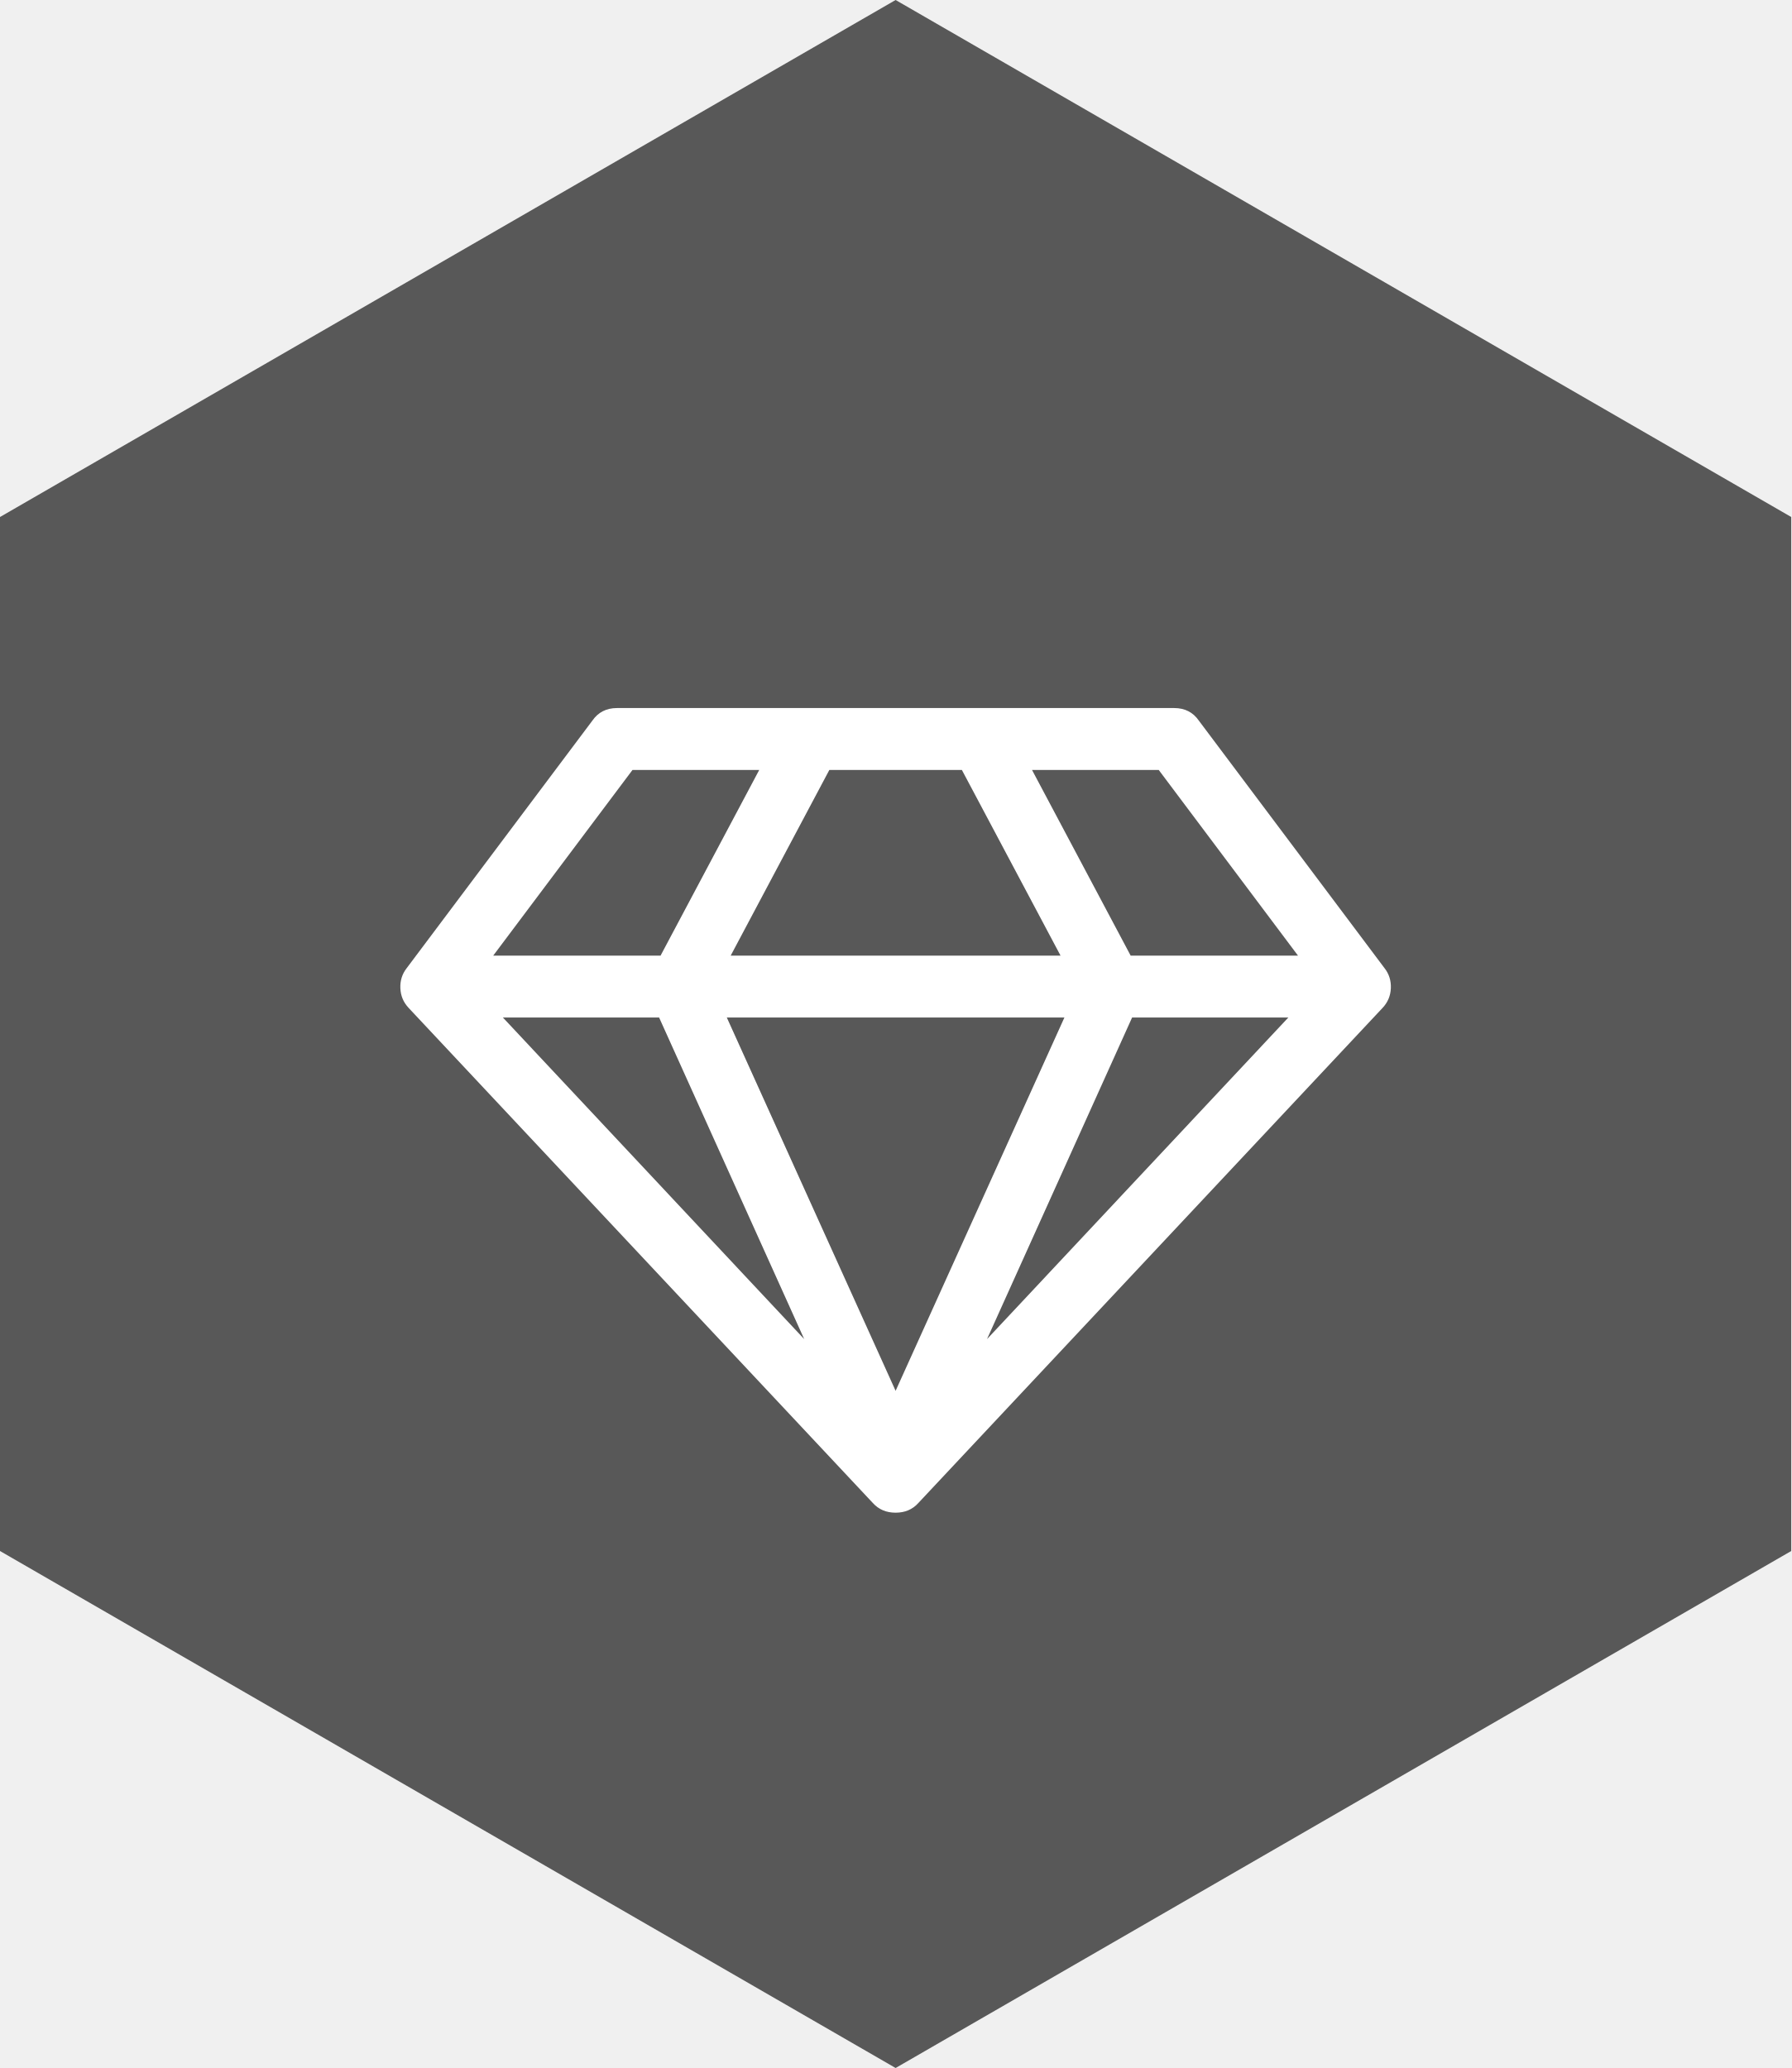
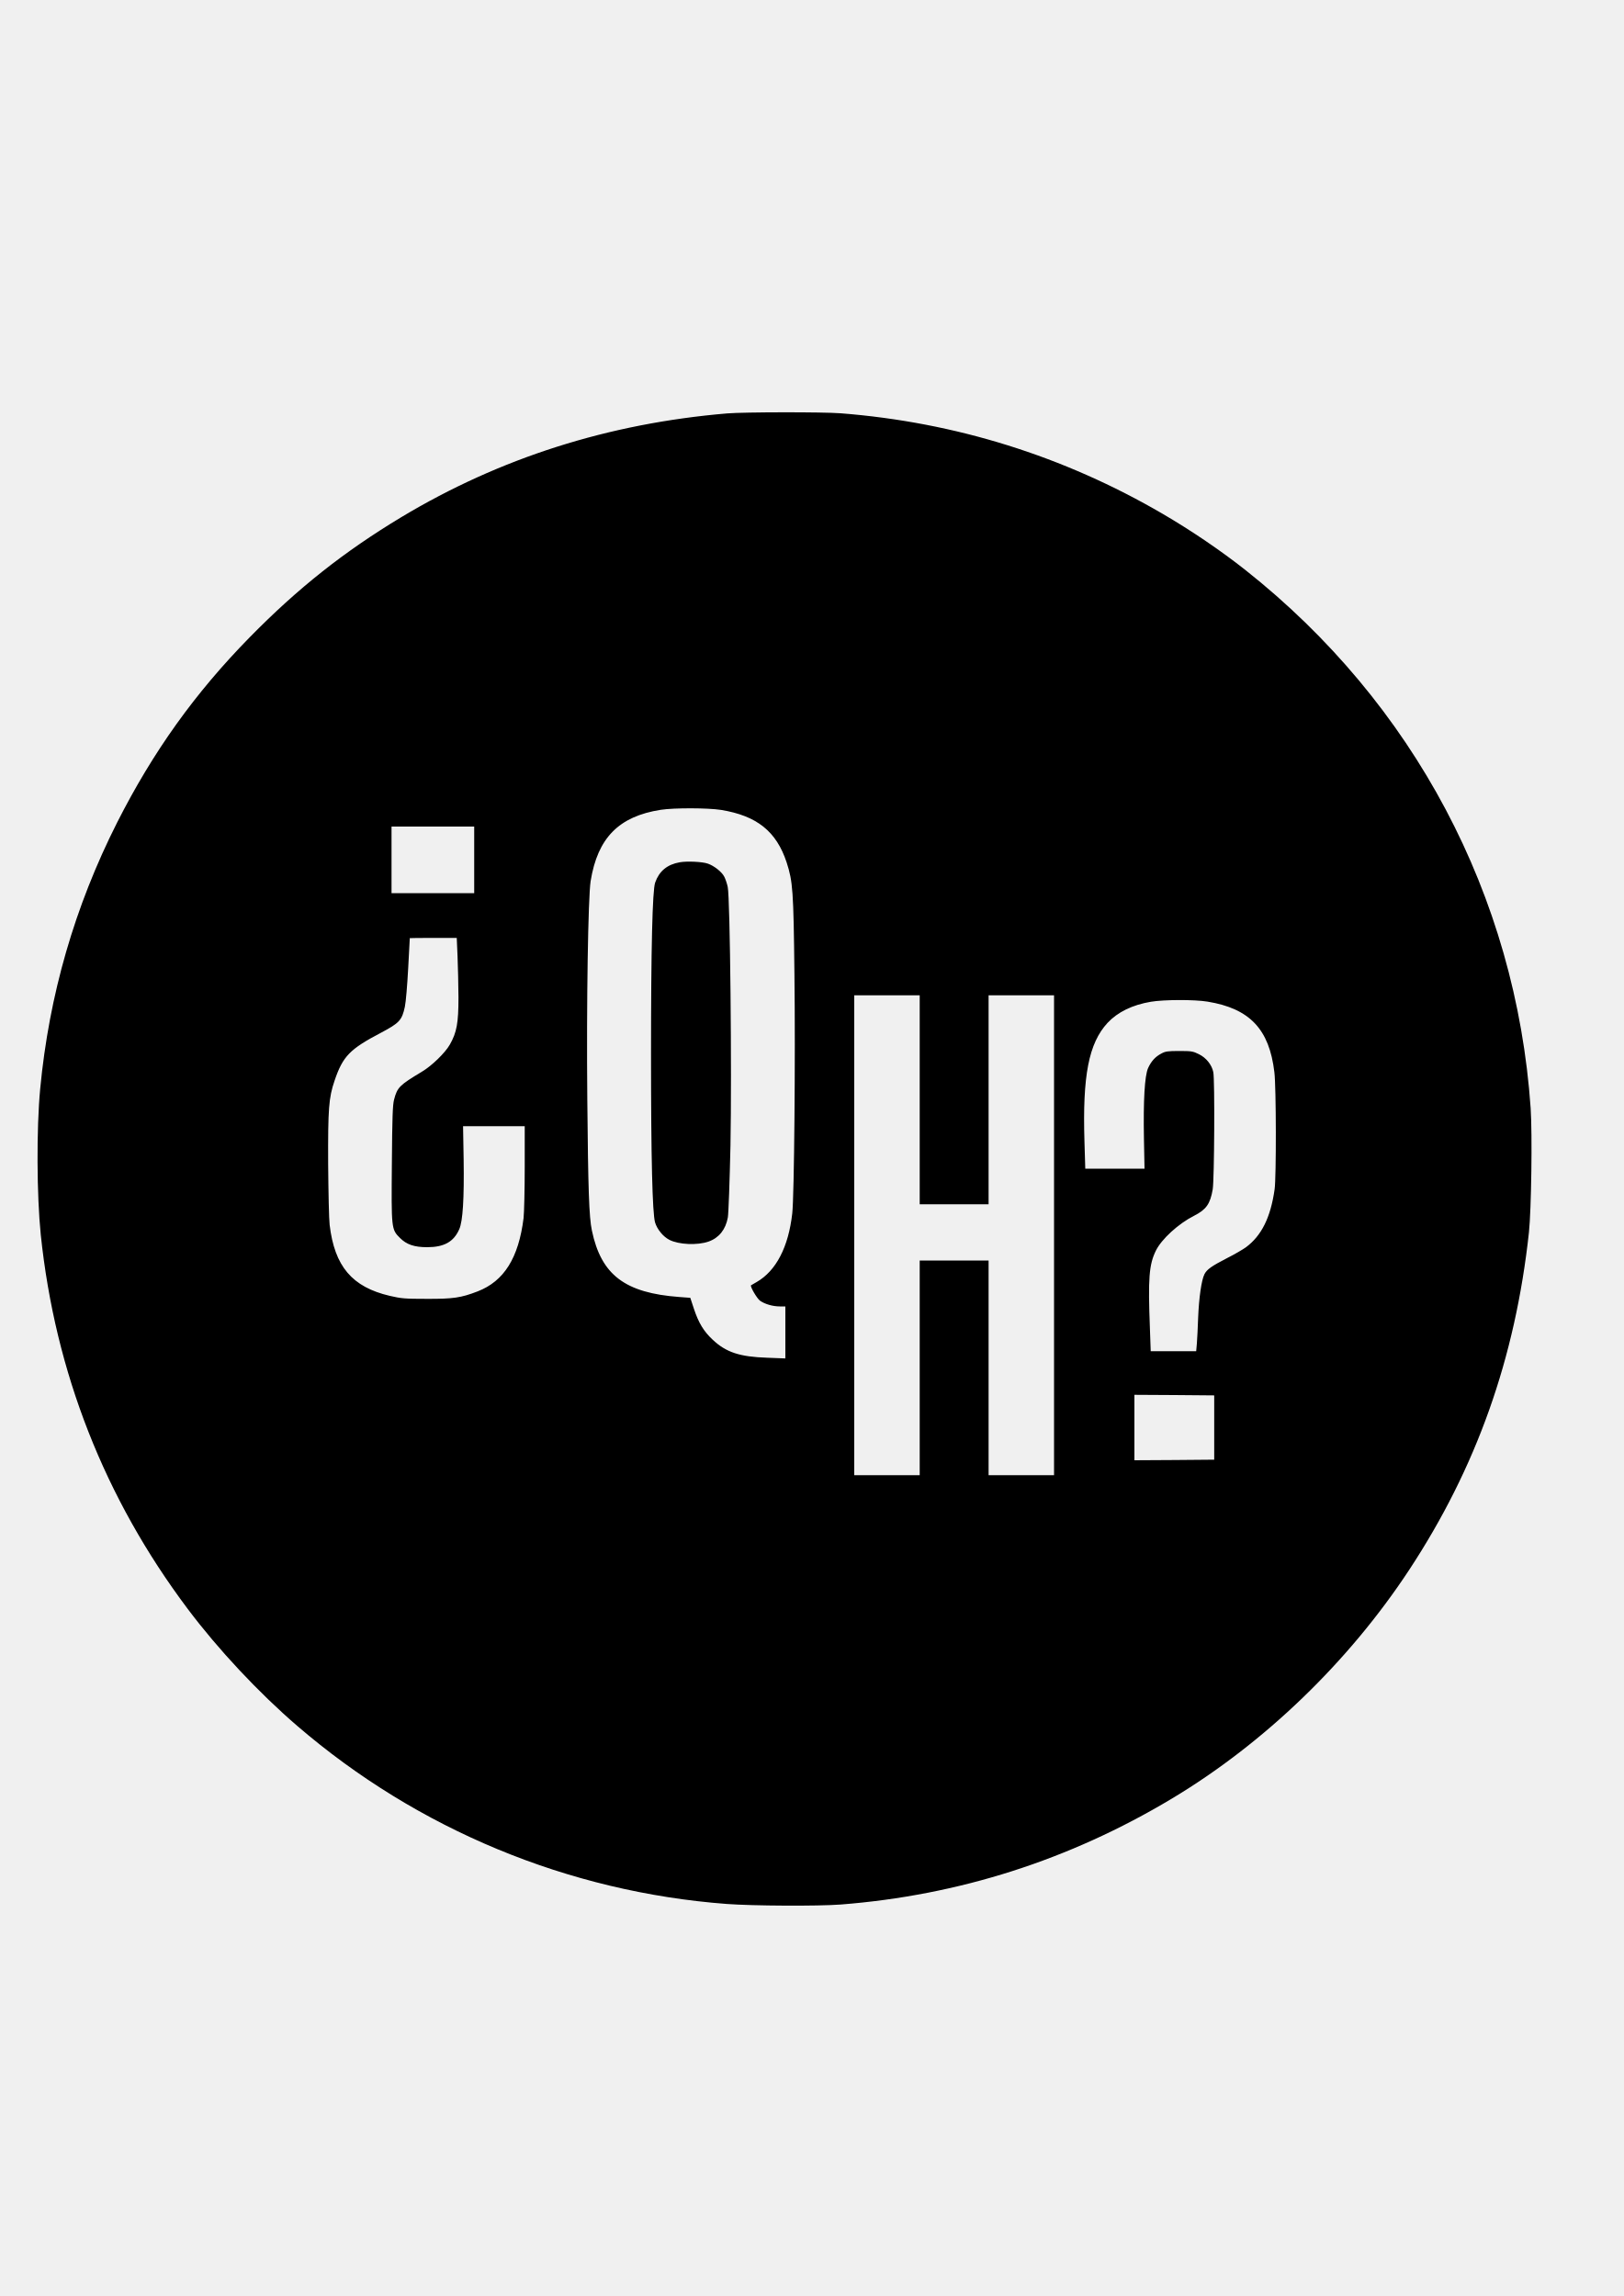
- <svg xmlns="http://www.w3.org/2000/svg" version="1.1" id="Layer_1" x="0px" y="0px" width="149.167px" height="172.243px" viewBox="0 0 149.167 172.243" enable-background="new 0 0 149.167 172.243" xml:space="preserve">
-   <polygon fill="#585858" points="149.167,129.183 74.583,172.243 0,129.183 0,43.061 74.583,0 149.167,43.061 " />
-   <path fill="#FFFFFF" d="M41.88,84.75l25.09,26.783L54.889,84.75H41.88z M74.583,115.841L88.64,84.75H60.527L74.583,115.841z   M55.009,79.594l8.217-15.466H52.673l-11.6,15.466H55.009z M82.196,111.533l25.091-26.783h-13.01L82.196,111.533z M60.849,79.594  h27.469l-8.217-15.466H69.065L60.849,79.594z M94.157,79.594h13.936L96.494,64.128H85.942L94.157,79.594z M99.835,60.02  l15.467,20.621c0.376,0.483,0.55,1.04,0.523,1.671c-0.027,0.632-0.257,1.174-0.686,1.632l-38.664,41.243  c-0.483,0.536-1.113,0.804-1.893,0.804c-0.778,0-1.408-0.268-1.892-0.804L34.026,83.944c-0.429-0.457-0.658-1-0.685-1.632  c-0.027-0.631,0.147-1.188,0.523-1.671L49.331,60.02c0.484-0.699,1.168-1.047,2.054-1.047h46.398  C98.667,58.973,99.353,59.322,99.835,60.02z" />
+ <svg xmlns="http://www.w3.org/2000/svg" version="1.0" width="1414pt" height="2000pt" viewBox="0 0 1414 2000" preserveAspectRatio="xMidYMid meet">
+   <g transform="translate(0,2000) scale(0.1,-0.1)" fill="#000000" stroke="none">
+     <path d="M6335 16399 c-1035 -87 -1981 -388 -2840 -904 -498 -300 -899 -617 -1320 -1046 -477 -486 -842 -996 -1155 -1614 -369 -730 -593 -1504 -670 -2320 -33 -346 -30 -930 5 -1270 125 -1198 556 -2296 1280 -3260 265 -353 619 -731 955 -1020 1047 -901 2361 -1446 3739 -1550 229 -17 792 -20 992 -5 1029 80 1993 388 2884 922 807 484 1540 1191 2068 1993 586 891 924 1843 1043 2940 21 200 30 854 15 1082 -128 1850 -1018 3528 -2486 4689 -210 166 -467 341 -717 487 -863 504 -1808 799 -2807 877 -157 12 -839 11 -986 -1z m-55 -3454 c312 -51 482 -187 571 -457 54 -168 60 -242 68 -973 9 -730 -2 -1936 -19 -2085 -33 -292 -140 -499 -309 -597 -25 -14 -48 -27 -50 -29 -10 -9 51 -114 78 -134 42 -30 112 -50 173 -50 l48 0 0 -226 0 -227 -157 6 c-241 8 -359 47 -476 157 -78 73 -122 145 -163 268 l-32 97 -94 7 c-475 35 -682 192 -763 579 -25 117 -33 362 -40 1144 -8 843 7 1758 29 1900 61 376 245 564 611 621 117 18 410 17 525 -1z m-2150 -435 l0 -290 -360 0 -360 0 0 290 0 290 360 0 360 0 0 -290z m-145 -842 c4 -90 7 -251 8 -358 0 -221 -15 -303 -75 -409 -41 -72 -157 -185 -243 -236 -196 -118 -215 -136 -243 -244 -12 -45 -16 -153 -19 -553 -5 -572 -5 -577 71 -652 57 -57 124 -80 236 -80 148 0 232 47 280 157 31 70 43 265 38 610 l-5 287 269 0 268 0 0 -358 c0 -197 -5 -396 -10 -442 -43 -347 -170 -550 -400 -639 -145 -56 -214 -66 -445 -65 -190 0 -221 3 -320 26 -329 77 -481 257 -524 618 -6 47 -11 285 -13 530 -2 483 5 578 56 727 72 213 133 275 406 418 158 84 181 108 206 225 9 42 21 188 29 335 7 143 14 261 14 263 1 1 93 2 205 2 l204 0 7 -162z m4025 -1248 l0 -910 300 0 300 0 0 910 0 910 285 0 285 0 0 -2090 0 -2090 -285 0 -285 0 0 935 0 935 -300 0 -300 0 0 -935 0 -935 -285 0 -285 0 0 2090 0 2090 285 0 285 0 0 -910z m2507 855 c367 -60 538 -240 582 -615 16 -129 17 -917 2 -1020 -35 -246 -114 -404 -250 -505 -27 -19 -98 -61 -158 -91 -142 -73 -181 -101 -203 -143 -26 -52 -48 -204 -55 -381 -3 -85 -8 -185 -11 -222 l-6 -68 -198 0 -198 0 -7 198 c-17 436 -8 556 52 678 49 100 196 235 333 304 106 54 140 103 162 230 14 84 19 957 5 1021 -13 64 -62 125 -125 156 -52 26 -66 28 -172 28 -98 0 -121 -3 -155 -22 -54 -28 -89 -68 -116 -127 -30 -68 -42 -282 -36 -613 l5 -263 -258 0 -258 0 -7 234 c-18 577 37 858 201 1036 89 95 217 157 378 184 112 19 379 20 493 1z m58 -3710 l0 -280 -347 -3 -348 -2 0 285 0 285 348 -2 347 -3 0 -280z" />
+     <path d="M5921 12489 c-110 -19 -180 -77 -215 -177 -24 -66 -36 -577 -36 -1492 0 -914 12 -1386 35 -1468 18 -60 70 -124 125 -152 82 -42 244 -49 341 -15 91 32 149 105 168 210 6 33 16 316 23 630 12 639 -3 2152 -24 2249 -6 28 -19 68 -30 89 -20 41 -88 95 -143 114 -48 17 -181 23 -244 12z" />
+   </g>
</svg>
